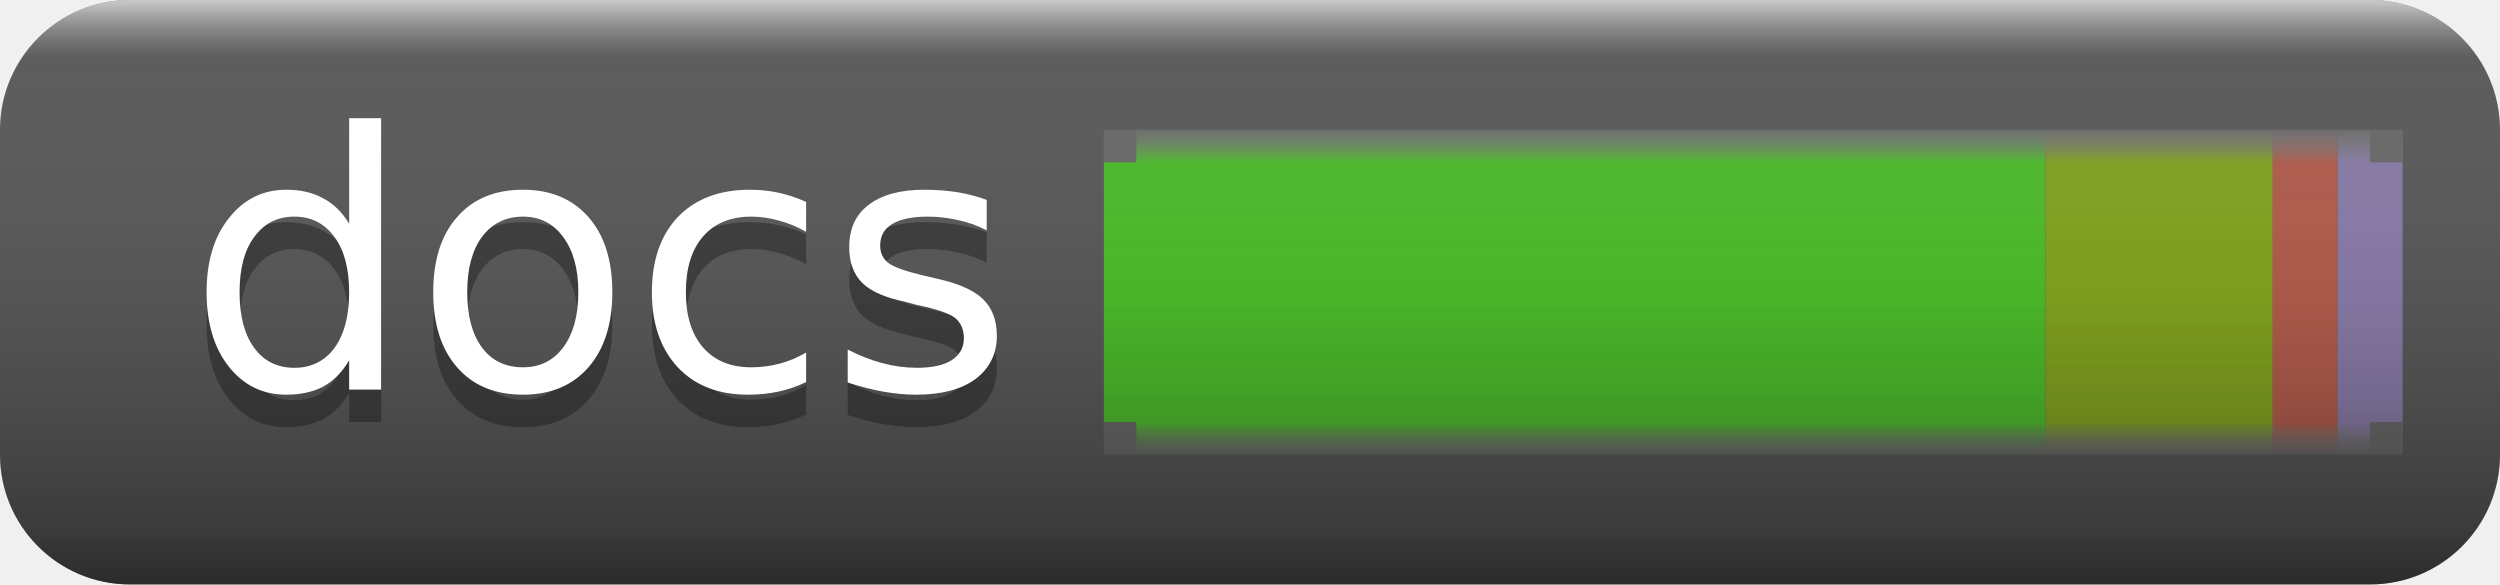
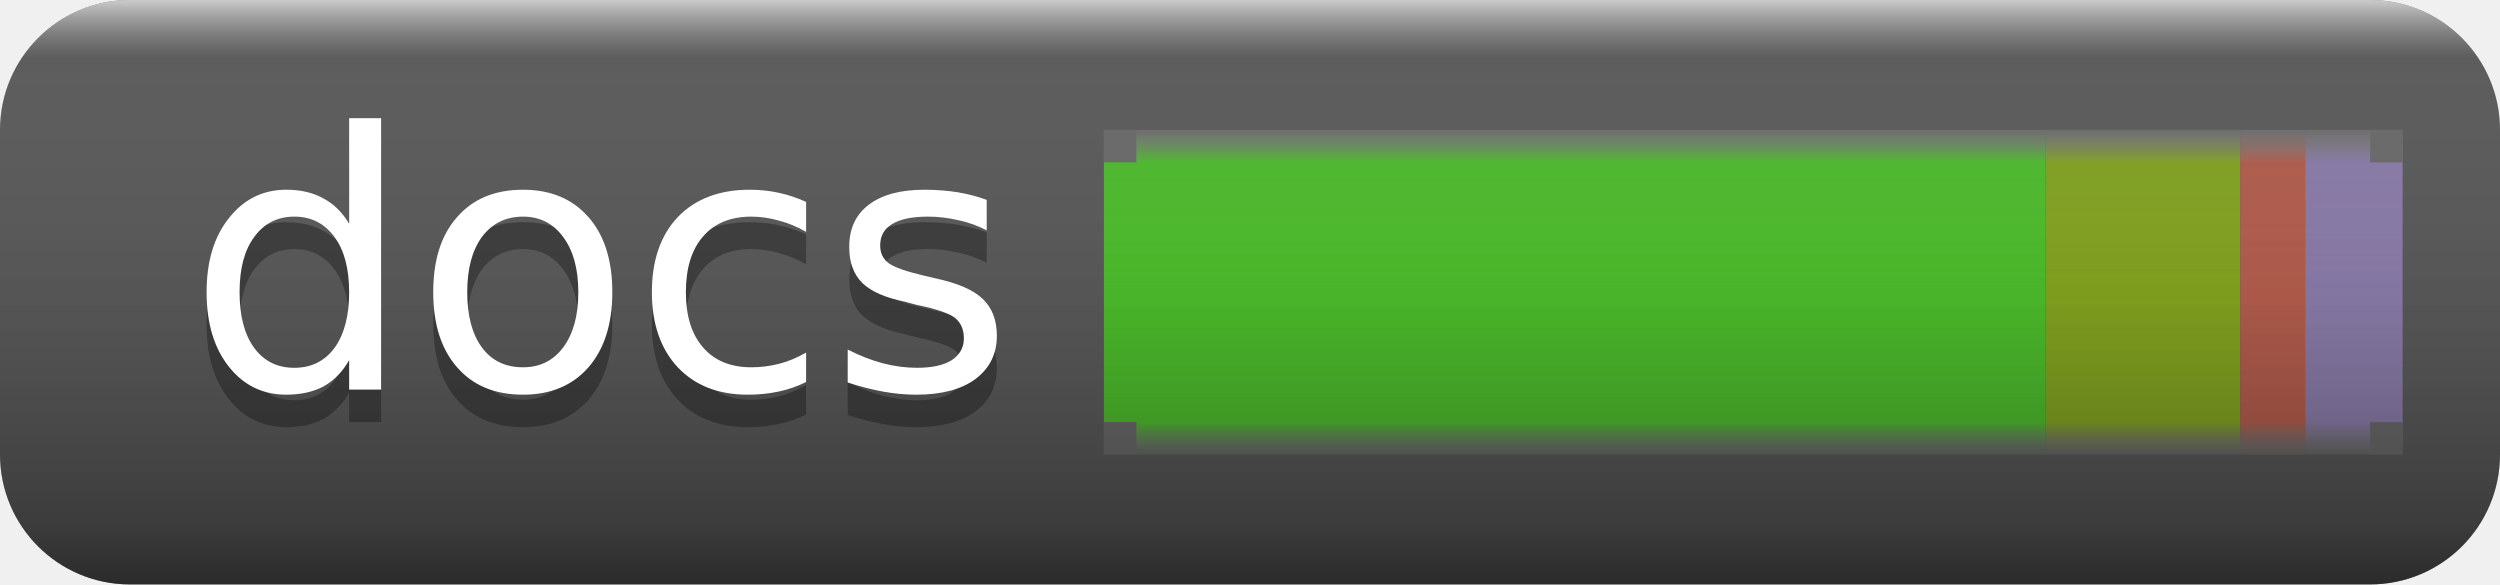
<svg xmlns="http://www.w3.org/2000/svg" width="77" height="18">
  <linearGradient id="bg" x2="0" y2="100%">
    <stop offset="0" stop-color="#fff" stop-opacity=".7" />
    <stop offset=".1" stop-color="#aaa" stop-opacity=".1" />
    <stop offset=".9" stop-opacity=".3" />
    <stop offset="1" stop-opacity=".5" />
  </linearGradient>
  <rect rx="4" width="77" height="18" fill="#555" />
  <linearGradient id="gA" x2="0" y2="100%">
    <stop offset="0" stop-color="#999" stop-opacity=".3" />
    <stop offset=".1" stop-color="#46cc1e" stop-opacity=".9" />
    <stop offset=".5" stop-color="#46cc1e" stop-opacity="1" />
    <stop offset=".9" stop-color="#46cc1e" stop-opacity=".9" />
    <stop offset="1" stop-color="#888" stop-opacity=".3" />
  </linearGradient>
  <rect x="34" y="4" width="29" height="10" fill="url(#gA)" />
  <linearGradient id="gB" x2="0" y2="100%">
    <stop offset="0" stop-color="#999" stop-opacity=".3" />
    <stop offset=".1" stop-color="#87ae10" stop-opacity=".9" />
    <stop offset=".5" stop-color="#87ae10" stop-opacity="1" />
    <stop offset=".9" stop-color="#87ae10" stop-opacity=".9" />
    <stop offset="1" stop-color="#888" stop-opacity=".3" />
  </linearGradient>
-   <rect x="63" y="4" width="7" height="10" fill="url(#gB)" />
+   <rect x="63" y="4" width="6" height="10" fill="url(#gB)" />
  <linearGradient id="gC" x2="0" y2="100%">
    <stop offset="0" stop-color="#999" stop-opacity=".3" />
    <stop offset=".1" stop-color="#c05946" stop-opacity=".9" />
    <stop offset=".5" stop-color="#c05946" stop-opacity="1" />
    <stop offset=".9" stop-color="#c05946" stop-opacity=".9" />
    <stop offset="1" stop-color="#888" stop-opacity=".3" />
  </linearGradient>
-   <rect x="70" y="4" width="2" height="10" fill="url(#gC)" />
+   <rect x="69" y="4" width="2" height="10" fill="url(#gC)" />
  <linearGradient id="gU" x2="0" y2="100%">
    <stop offset="0" stop-color="#999" stop-opacity=".3" />
    <stop offset=".1" stop-color="#8f7eb4" stop-opacity=".9" />
    <stop offset=".5" stop-color="#8f7eb4" stop-opacity="1" />
    <stop offset=".9" stop-color="#8f7eb4" stop-opacity=".9" />
    <stop offset="1" stop-color="#888" stop-opacity=".3" />
  </linearGradient>
-   <rect x="72" y="4" width="2" height="10" fill="url(#gU)" />
+   <rect x="71" y="4" width="3" height="10" fill="url(#gU)" />
  <rect x="34" y="4" width="1" height="1" fill="#666" />
  <rect x="34" y="13" width="1" height="1" fill="#666" />
  <rect x="73" y="4" width="1" height="1" fill="#666" />
  <rect x="73" y="13" width="1" height="1" fill="#666" />
  <rect rx="4" width="77" height="18" fill="url(#bg)" />
  <g fill="#fff" text-anchor="middle" font-family="DejaVu Sans,Verdana,Geneva,sans-serif" font-size="11">
    <text x="18.5" y="13" fill="#010101" fill-opacity=".3">docs</text>
    <text x="18.5" y="12">docs</text>
  </g>
</svg>
